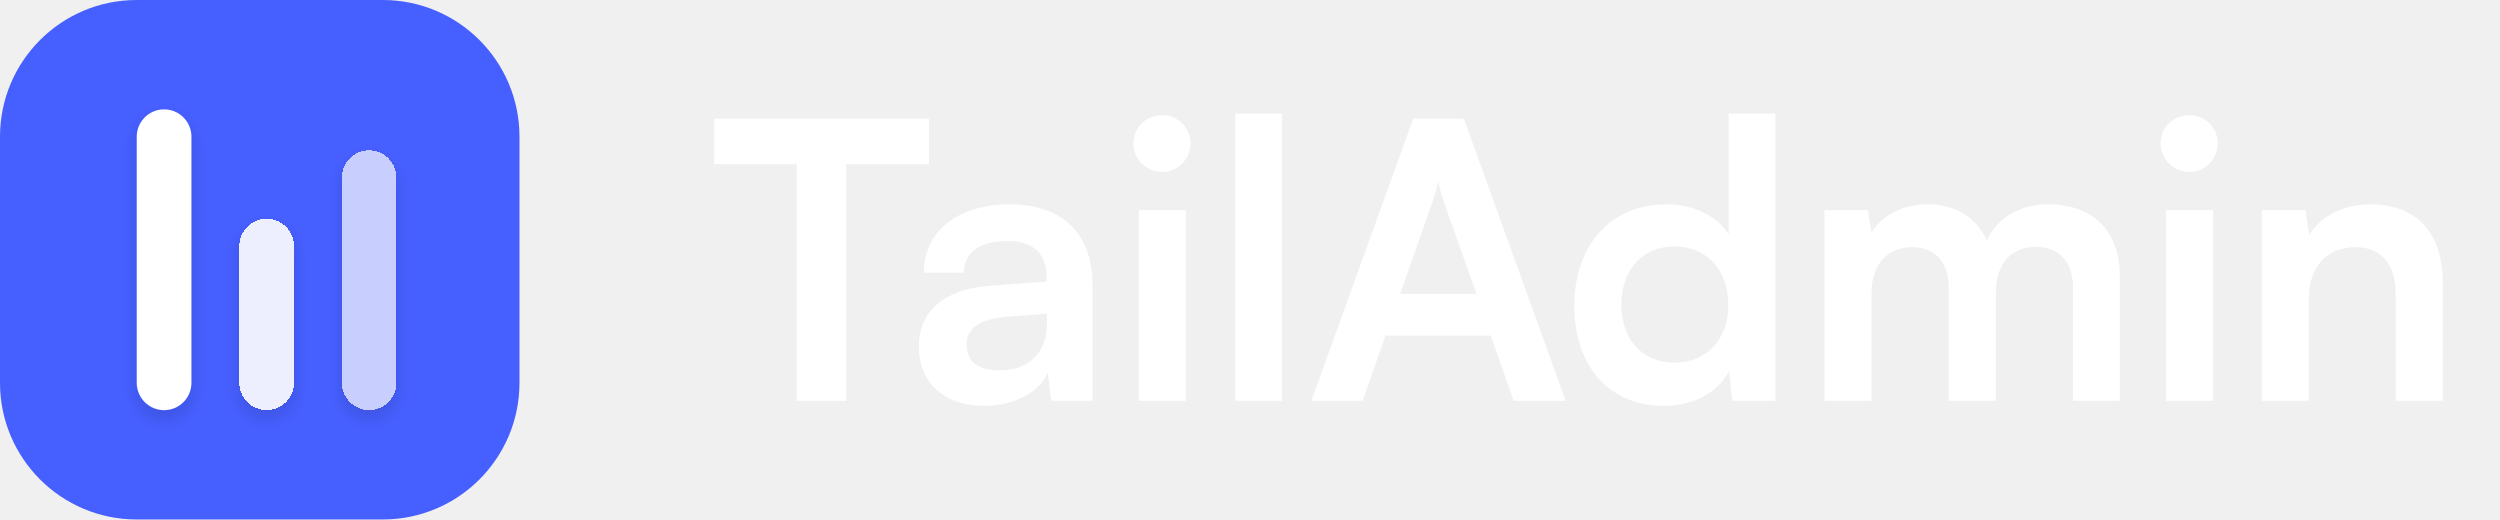
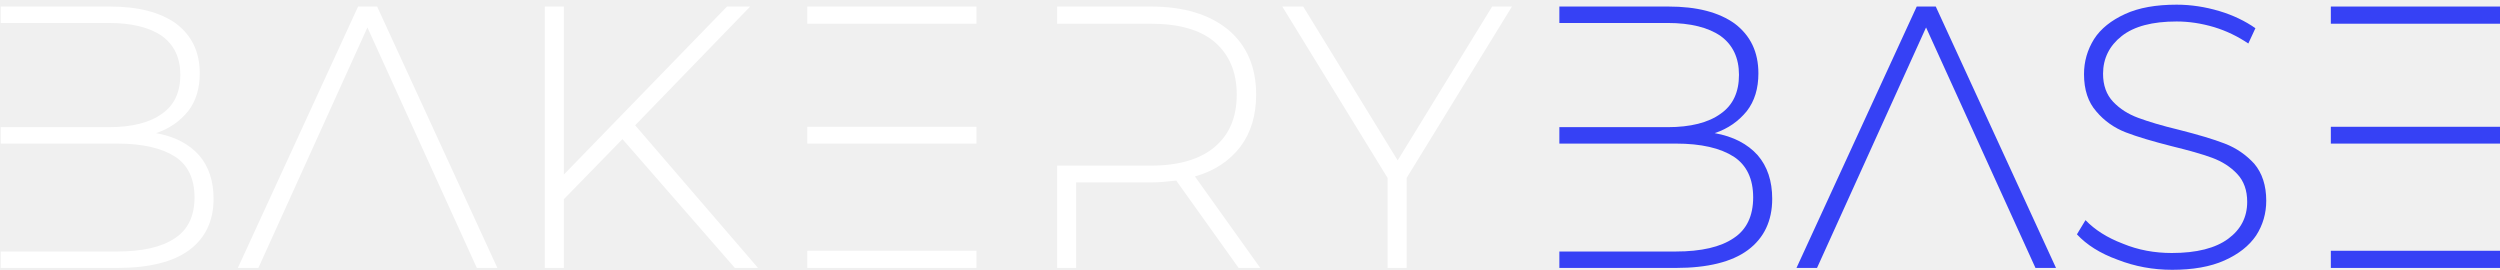
- <svg xmlns="http://www.w3.org/2000/svg" width="154" height="32" viewBox="0 0 154 32" fill="none">
-   <path d="M0 8.421C0 3.77 3.77 0 8.421 0H23.579C28.23 0 32 3.77 32 8.421V23.579C32 28.23 28.23 32 23.579 32H8.421C3.77 32 0 28.23 0 23.579V8.421Z" fill="#465FFF" />
-   <g filter="url(#filter0_d_1608_324)">
-     <path d="M8.424 8.422C8.424 7.491 9.178 6.737 10.108 6.737C11.038 6.737 11.792 7.491 11.792 8.422V23.579C11.792 24.51 11.038 25.264 10.108 25.264C9.178 25.264 8.424 24.51 8.424 23.579V8.422Z" fill="white" />
+ <svg xmlns="http://www.w3.org/2000/svg" version="1.1" width="782.572" height="84.456" viewBox="120.601 341.04 782.572 84.456" xml:space="preserve">
+   <defs>
+ </defs>
+   <g transform="matrix(1.1689 0 0 1.1689 522.8191 408.3206)" style="" id="iText_textPair_0e25afd0-5219-4489-bfd8-844ecbb63140">
+     <text xml:space="preserve" font-family="Brandmark-Montserrat" font-size="100" font-style="normal" font-weight="300" style="stroke: none; stroke-width: 1; stroke-dasharray: none; stroke-linecap: butt; stroke-dashoffset: 0; stroke-linejoin: miter; stroke-miterlimit: 4; fill: rgb(255,255,255); fill-opacity: 0; fill-rule: nonzero; opacity: 1; text-decoration-thickness: 7.793%; white-space: pre;">
+       <tspan x="-344.1" y="31.414">BAKERYBASE</tspan>
+     </text>
  </g>
-   <g filter="url(#filter1_d_1608_324)">
-     <path d="M14.742 15.157C14.742 14.227 15.496 13.473 16.426 13.473C17.357 13.473 18.111 14.227 18.111 15.157V23.578C18.111 24.508 17.357 25.262 16.426 25.262C15.496 25.262 14.742 24.508 14.742 23.578V15.157Z" fill="white" fill-opacity="0.9" shape-rendering="crispEdges" />
+   <g transform="matrix(1.1689 0 0 1.1689 512 384)" id="glyphGroup_textPair_0e25afd0-5219-4489-bfd8-844ecbb63140">
+     <g style="">
+       <g transform="matrix(1.3889 0 0 1.3889 -306.15 0)">
+         <g style="">
+           <g transform="matrix(1 0 0 1 0 0)">
+             <path style="stroke: none; stroke-width: 1; stroke-dasharray: none; stroke-linecap: butt; stroke-dashoffset: 0; stroke-linejoin: miter; stroke-miterlimit: 4; fill: #ffffff; fill-rule: nonzero; opacity: 1;" transform=" translate(-102.232, -95.9747)" d="M 119.944 99.431 C 118 97.271 115.264 95.831 111.664 95.183 C 114.256 94.319 116.272 92.879 117.856 90.935 C 119.368 88.991 120.088 86.543 120.088 83.663 C 120.088 79.559 118.576 76.391 115.552 74.087 C 112.456 71.855 108.208 70.775 102.736 70.775 L 81.712 70.775 L 81.712 73.943 L 102.592 73.943 C 106.984 73.943 110.44 74.807 112.816 76.463 C 115.192 78.191 116.344 80.711 116.344 83.951 C 116.344 87.263 115.192 89.783 112.816 91.439 C 110.44 93.167 106.984 94.031 102.592 94.031 L 81.712 94.031 L 81.712 97.199 L 104.176 97.199 C 109.072 97.199 112.744 98.063 115.336 99.719 C 117.856 101.375 119.08 104.039 119.08 107.567 C 119.08 111.095 117.856 113.759 115.336 115.415 C 112.816 117.143 109.072 118.007 104.176 118.007 L 81.712 118.007 L 81.712 121.175 L 104.176 121.175 C 110.296 121.175 114.976 120.023 118.072 117.719 C 121.168 115.415 122.752 112.103 122.752 107.855 C 122.752 104.399 121.816 101.591 119.944 99.431 Z" stroke-linecap="round" />
+           </g>
+         </g>
+       </g>
+       <g transform="matrix(1.3889 0 0 1.3889 -236.4 0)">
+         <g style="">
+           <g transform="matrix(1 0 0 1 0 0)">
+             <path style="stroke: none; stroke-width: 1; stroke-dasharray: none; stroke-linecap: butt; stroke-dashoffset: 0; stroke-linejoin: miter; stroke-miterlimit: 4; fill: #ffffff; fill-rule: nonzero; opacity: 1;" transform=" translate(-100, -95.9747)" d="M 101.836 70.775 L 98.164 70.775 L 74.98 121.175 L 78.94 121.175 L 99.964 74.807 L 121.06 121.175 L 125.02 121.175 Z" stroke-linecap="round" />
+           </g>
+         </g>
+       </g>
+       <g transform="matrix(1.3889 0 0 1.3889 -160.4 0)">
+         <g style="">
+           <g transform="matrix(1 0 0 1 0 0)">
+             <path style="stroke: none; stroke-width: 1; stroke-dasharray: none; stroke-linecap: butt; stroke-dashoffset: 0; stroke-linejoin: miter; stroke-miterlimit: 4; fill: #ffffff; fill-rule: nonzero; opacity: 1;" transform=" translate(-104.032, -95.9747)" d="M 98.452 96.335 L 120.124 121.175 L 124.588 121.175 L 100.9 93.671 L 123.076 70.775 L 118.612 70.775 L 87.148 103.175 L 87.148 70.775 L 83.476 70.775 L 83.476 121.175 L 87.148 121.175 L 87.148 107.927 Z" stroke-linecap="round" />
+           </g>
+         </g>
+       </g>
+       <g transform="matrix(1.3889 0 0 1.3889 -96 0)">
+         <g style="">
+           <g transform="matrix(1 0 0 1 0 0)">
+             <path style="stroke: none; stroke-width: 1; stroke-dasharray: none; stroke-linecap: butt; stroke-dashoffset: 0; stroke-linejoin: miter; stroke-miterlimit: 4; fill: #ffffff; fill-rule: nonzero; opacity: 1;" transform=" translate(-101.008, -95.9747)" d="M 117.316 93.959 L 84.7 93.959 L 84.7 97.199 L 117.316 97.199 Z M 117.316 70.775 L 84.7 70.775 L 84.7 74.087 L 117.316 74.087 Z M 84.7 117.863 L 84.7 121.175 L 117.316 121.175 L 117.316 117.863 Z" stroke-linecap="round" />
+           </g>
+         </g>
+       </g>
+       <g transform="matrix(1.3889 0 0 1.3889 -24.55 0)">
+         <g style="">
+           <g transform="matrix(1 0 0 1 0 0)">
+             <path style="stroke: none; stroke-width: 1; stroke-dasharray: none; stroke-linecap: butt; stroke-dashoffset: 0; stroke-linejoin: miter; stroke-miterlimit: 4; fill: #ffffff; fill-rule: nonzero; opacity: 1;" transform=" translate(-102.448, -95.9747)" d="M 109.432 103.535 C 113.248 102.455 116.128 100.511 118.216 97.775 C 120.232 95.111 121.24 91.727 121.24 87.767 C 121.24 82.439 119.44 78.263 115.84 75.239 C 112.24 72.287 107.272 70.775 100.936 70.775 L 82.864 70.775 L 82.864 74.087 L 100.936 74.087 C 106.336 74.087 110.44 75.239 113.248 77.615 C 116.056 80.063 117.496 83.375 117.496 87.767 C 117.496 92.159 116.056 95.471 113.248 97.847 C 110.44 100.223 106.336 101.447 100.936 101.447 L 82.864 101.447 L 82.864 121.175 L 86.536 121.175 L 86.536 104.687 L 100.936 104.687 C 102.448 104.687 104.032 104.543 105.832 104.327 L 117.856 121.175 L 122.032 121.175 Z" stroke-linecap="round" />
+           </g>
+         </g>
+       </g>
+       <g transform="matrix(1.3889 0 0 1.3889 39.3 0)">
+         <g style="">
+           <g transform="matrix(1 0 0 1 0 0)">
+             <path style="stroke: none; stroke-width: 1; stroke-dasharray: none; stroke-linecap: butt; stroke-dashoffset: 0; stroke-linejoin: miter; stroke-miterlimit: 4; fill: #ffffff; fill-rule: nonzero; opacity: 1;" transform=" translate(-100, -95.9747)" d="M 101.836 103.823 L 122.14 70.775 L 118.324 70.775 L 100.108 100.439 L 81.892 70.775 L 77.86 70.775 L 98.164 103.823 L 98.164 121.175 L 101.836 121.175 Z" stroke-linecap="round" />
+           </g>
+         </g>
+       </g>
+       <g transform="matrix(1.3889 0 0 1.3889 111.25 0)">
+         <g style="">
+           <g transform="matrix(1 0 0 1 0 0)">
+             <path style="stroke: none; stroke-width: 1; stroke-dasharray: none; stroke-linecap: butt; stroke-dashoffset: 0; stroke-linejoin: miter; stroke-miterlimit: 4; fill: #3641F5; fill-rule: nonzero; opacity: 1;" transform=" translate(-102.232, -95.9747)" d="M 119.944 99.431 C 118 97.271 115.264 95.831 111.664 95.183 C 114.256 94.319 116.272 92.879 117.856 90.935 C 119.368 88.991 120.088 86.543 120.088 83.663 C 120.088 79.559 118.576 76.391 115.552 74.087 C 112.456 71.855 108.208 70.775 102.736 70.775 L 81.712 70.775 L 81.712 73.943 L 102.592 73.943 C 106.984 73.943 110.44 74.807 112.816 76.463 C 115.192 78.191 116.344 80.711 116.344 83.951 C 116.344 87.263 115.192 89.783 112.816 91.439 C 110.44 93.167 106.984 94.031 102.592 94.031 L 81.712 94.031 L 81.712 97.199 L 104.176 97.199 C 109.072 97.199 112.744 98.063 115.336 99.719 C 117.856 101.375 119.08 104.039 119.08 107.567 C 119.08 111.095 117.856 113.759 115.336 115.415 C 112.816 117.143 109.072 118.007 104.176 118.007 L 81.712 118.007 L 81.712 121.175 L 104.176 121.175 C 110.296 121.175 114.976 120.023 118.072 117.719 C 121.168 115.415 122.752 112.103 122.752 107.855 C 122.752 104.399 121.816 101.591 119.944 99.431 Z" stroke-linecap="round" />
+           </g>
+         </g>
+       </g>
+       <g transform="matrix(1.3889 0 0 1.3889 181 0)">
+         <g style="">
+           <g transform="matrix(1 0 0 1 0 0)">
+             <path style="stroke: none; stroke-width: 1; stroke-dasharray: none; stroke-linecap: butt; stroke-dashoffset: 0; stroke-linejoin: miter; stroke-miterlimit: 4; fill: #3641F5; fill-rule: nonzero; opacity: 1;" transform=" translate(-100, -95.9747)" d="M 101.836 70.775 L 98.164 70.775 L 74.98 121.175 L 78.94 121.175 L 99.964 74.807 L 121.06 121.175 L 125.02 121.175 Z" stroke-linecap="round" />
+           </g>
+         </g>
+       </g>
+       <g transform="matrix(1.3889 0 0 1.3889 246.7 0)">
+         <g style="">
+           <g transform="matrix(1 0 0 1 0 0)">
+             <path style="stroke: none; stroke-width: 1; stroke-dasharray: none; stroke-linecap: butt; stroke-dashoffset: 0; stroke-linejoin: miter; stroke-miterlimit: 4; fill: #3641F5; fill-rule: nonzero; opacity: 1;" transform=" translate(-100, -95.9747)" d="M 89.596 119.591 C 92.908 120.887 96.436 121.535 100.108 121.535 C 104.068 121.535 107.452 120.959 110.188 119.735 C 112.924 118.511 114.94 116.927 116.308 114.911 C 117.604 112.895 118.252 110.663 118.252 108.215 C 118.252 105.263 117.46 102.887 115.948 101.087 C 114.364 99.359 112.492 98.063 110.26 97.199 C 108.028 96.335 105.076 95.471 101.404 94.535 C 98.092 93.743 95.5 92.951 93.556 92.231 C 91.612 91.511 90.028 90.503 88.732 89.135 C 87.436 87.767 86.788 85.967 86.788 83.735 C 86.788 80.783 88.012 78.335 90.388 76.463 C 92.764 74.591 96.292 73.655 100.972 73.655 C 103.348 73.655 105.724 74.015 108.172 74.735 C 110.548 75.455 112.78 76.535 114.796 77.903 L 116.164 74.951 C 114.22 73.583 111.844 72.431 109.18 71.639 C 106.516 70.847 103.78 70.415 100.972 70.415 C 97.012 70.415 93.7 70.991 91.036 72.215 C 88.372 73.439 86.356 75.023 85.06 77.039 C 83.764 79.127 83.116 81.359 83.116 83.807 C 83.116 86.831 83.908 89.207 85.492 91.007 C 87.004 92.807 88.948 94.175 91.18 95.039 C 93.412 95.903 96.364 96.767 100.036 97.703 C 103.276 98.495 105.868 99.215 107.812 99.935 C 109.756 100.655 111.34 101.663 112.636 103.031 C 113.932 104.399 114.58 106.199 114.58 108.431 C 114.58 111.383 113.356 113.759 110.908 115.559 C 108.46 117.359 104.86 118.295 100.036 118.295 C 96.724 118.295 93.556 117.719 90.604 116.495 C 87.58 115.343 85.204 113.831 83.404 111.959 L 81.748 114.695 C 83.62 116.711 86.212 118.367 89.596 119.591 Z" stroke-linecap="round" />
+           </g>
+         </g>
+       </g>
+       <g transform="matrix(1.3889 0 0 1.3889 312 0)">
+         <g style="">
+           <g transform="matrix(1 0 0 1 0 0)">
+             <path style="stroke: none; stroke-width: 1; stroke-dasharray: none; stroke-linecap: butt; stroke-dashoffset: 0; stroke-linejoin: miter; stroke-miterlimit: 4; fill: #3641F5; fill-rule: nonzero; opacity: 1;" transform=" translate(-101.008, -95.9747)" d="M 117.316 93.959 L 84.7 93.959 L 84.7 97.199 L 117.316 97.199 Z M 117.316 70.775 L 84.7 70.775 L 84.7 74.087 L 117.316 74.087 Z M 84.7 117.863 L 84.7 121.175 L 117.316 121.175 L 117.316 117.863 Z" stroke-linecap="round" />
+           </g>
+         </g>
+       </g>
+     </g>
  </g>
-   <g filter="url(#filter2_d_1608_324)">
-     <path d="M21.055 10.946C21.055 10.016 21.809 9.262 22.739 9.262C23.669 9.262 24.423 10.016 24.423 10.946V23.578C24.423 24.508 23.669 25.262 22.739 25.262C21.809 25.262 21.055 24.508 21.055 23.578V10.946Z" fill="white" fill-opacity="0.7" shape-rendering="crispEdges" />
-   </g>
-   <path d="M44 10.115H49.089V24.691H52.132V10.115H57.221V7.309H44V10.115Z" fill="white" />
-   <path d="M60.617 25C62.448 25 64.042 24.168 64.541 22.955L64.755 24.691H67.299V17.558C67.299 14.3 65.349 12.588 62.187 12.588C59.001 12.588 56.908 14.252 56.908 16.797H59.381C59.381 15.56 60.332 14.847 62.044 14.847C63.518 14.847 64.47 15.489 64.47 17.082V17.343L60.95 17.605C58.168 17.819 56.599 19.174 56.599 21.338C56.599 23.549 58.121 25 60.617 25ZM61.569 22.812C60.261 22.812 59.547 22.289 59.547 21.219C59.547 20.268 60.237 19.674 62.044 19.507L64.493 19.317V19.935C64.493 21.742 63.352 22.812 61.569 22.812Z" fill="white" />
-   <path d="M71.6 10.591C72.551 10.591 73.335 9.806 73.335 8.831C73.335 7.856 72.551 7.095 71.6 7.095C70.601 7.095 69.816 7.856 69.816 8.831C69.816 9.806 70.601 10.591 71.6 10.591ZM70.149 24.691H73.05V12.944H70.149V24.691Z" fill="white" />
-   <path d="M78.972 24.691V7H76.095V24.691H78.972Z" fill="white" />
-   <path d="M83.941 24.691L85.344 20.672H91.835L93.238 24.691H96.448L90.171 7.309H87.056L80.778 24.691H83.941ZM88.221 12.493C88.387 12.017 88.53 11.494 88.601 11.161C88.649 11.518 88.815 12.041 88.958 12.493L90.955 18.104H86.247L88.221 12.493Z" fill="white" />
-   <path d="M102.493 25C104.276 25 105.798 24.215 106.511 22.86L106.701 24.691H109.364V7H106.487V14.443C105.75 13.277 104.3 12.588 102.659 12.588C99.116 12.588 96.976 15.203 96.976 18.865C96.976 22.503 99.092 25 102.493 25ZM103.135 22.337C101.113 22.337 99.877 20.863 99.877 18.77C99.877 16.678 101.113 15.18 103.135 15.18C105.156 15.18 106.464 16.654 106.464 18.77C106.464 20.886 105.156 22.337 103.135 22.337Z" fill="white" />
-   <path d="M115.289 24.691V18.033C115.289 16.131 116.406 15.227 117.785 15.227C119.164 15.227 120.044 16.107 120.044 17.748V24.691H122.945V18.033C122.945 16.107 124.015 15.203 125.418 15.203C126.797 15.203 127.701 16.083 127.701 17.771V24.691H130.578V17.011C130.578 14.3 129.008 12.588 126.155 12.588C124.372 12.588 122.993 13.468 122.398 14.823C121.78 13.468 120.543 12.588 118.76 12.588C117.072 12.588 115.883 13.349 115.289 14.324L115.051 12.944H112.388V24.691H115.289Z" fill="white" />
-   <path d="M134.876 10.591C135.827 10.591 136.612 9.806 136.612 8.831C136.612 7.856 135.827 7.095 134.876 7.095C133.877 7.095 133.093 7.856 133.093 8.831C133.093 9.806 133.877 10.591 134.876 10.591ZM133.426 24.691H136.327V12.944H133.426V24.691Z" fill="white" />
-   <path d="M142.225 24.691V18.366C142.225 16.464 143.318 15.227 145.102 15.227C146.6 15.227 147.575 16.178 147.575 18.152V24.691H150.476V17.462C150.476 14.419 148.954 12.588 146.005 12.588C144.412 12.588 142.985 13.277 142.248 14.466L142.011 12.944H139.324V24.691H142.225Z" fill="white" />
-   <defs>
-     <filter id="filter0_d_1608_324" x="7.424" y="6.237" width="5.368" height="20.526" filterUnits="userSpaceOnUse" color-interpolation-filters="sRGB">
-       <feFlood flood-opacity="0" result="BackgroundImageFix" />
-       <feColorMatrix in="SourceAlpha" type="matrix" values="0 0 0 0 0 0 0 0 0 0 0 0 0 0 0 0 0 0 127 0" result="hardAlpha" />
-       <feOffset dy="0.5" />
-       <feGaussianBlur stdDeviation="0.5" />
-       <feComposite in2="hardAlpha" operator="out" />
-       <feColorMatrix type="matrix" values="0 0 0 0 0 0 0 0 0 0 0 0 0 0 0 0 0 0 0.12 0" />
-       <feBlend mode="normal" in2="BackgroundImageFix" result="effect1_dropShadow_1608_324" />
-       <feBlend mode="normal" in="SourceGraphic" in2="effect1_dropShadow_1608_324" result="shape" />
-     </filter>
-     <filter id="filter1_d_1608_324" x="13.742" y="12.973" width="5.368" height="13.79" filterUnits="userSpaceOnUse" color-interpolation-filters="sRGB">
-       <feFlood flood-opacity="0" result="BackgroundImageFix" />
-       <feColorMatrix in="SourceAlpha" type="matrix" values="0 0 0 0 0 0 0 0 0 0 0 0 0 0 0 0 0 0 127 0" result="hardAlpha" />
-       <feOffset dy="0.5" />
-       <feGaussianBlur stdDeviation="0.5" />
-       <feComposite in2="hardAlpha" operator="out" />
-       <feColorMatrix type="matrix" values="0 0 0 0 0 0 0 0 0 0 0 0 0 0 0 0 0 0 0.12 0" />
-       <feBlend mode="normal" in2="BackgroundImageFix" result="effect1_dropShadow_1608_324" />
-       <feBlend mode="normal" in="SourceGraphic" in2="effect1_dropShadow_1608_324" result="shape" />
-     </filter>
-     <filter id="filter2_d_1608_324" x="20.055" y="8.762" width="5.368" height="18" filterUnits="userSpaceOnUse" color-interpolation-filters="sRGB">
-       <feFlood flood-opacity="0" result="BackgroundImageFix" />
-       <feColorMatrix in="SourceAlpha" type="matrix" values="0 0 0 0 0 0 0 0 0 0 0 0 0 0 0 0 0 0 127 0" result="hardAlpha" />
-       <feOffset dy="0.5" />
-       <feGaussianBlur stdDeviation="0.5" />
-       <feComposite in2="hardAlpha" operator="out" />
-       <feColorMatrix type="matrix" values="0 0 0 0 0 0 0 0 0 0 0 0 0 0 0 0 0 0 0.12 0" />
-       <feBlend mode="normal" in2="BackgroundImageFix" result="effect1_dropShadow_1608_324" />
-       <feBlend mode="normal" in="SourceGraphic" in2="effect1_dropShadow_1608_324" result="shape" />
-     </filter>
-   </defs>
</svg>
